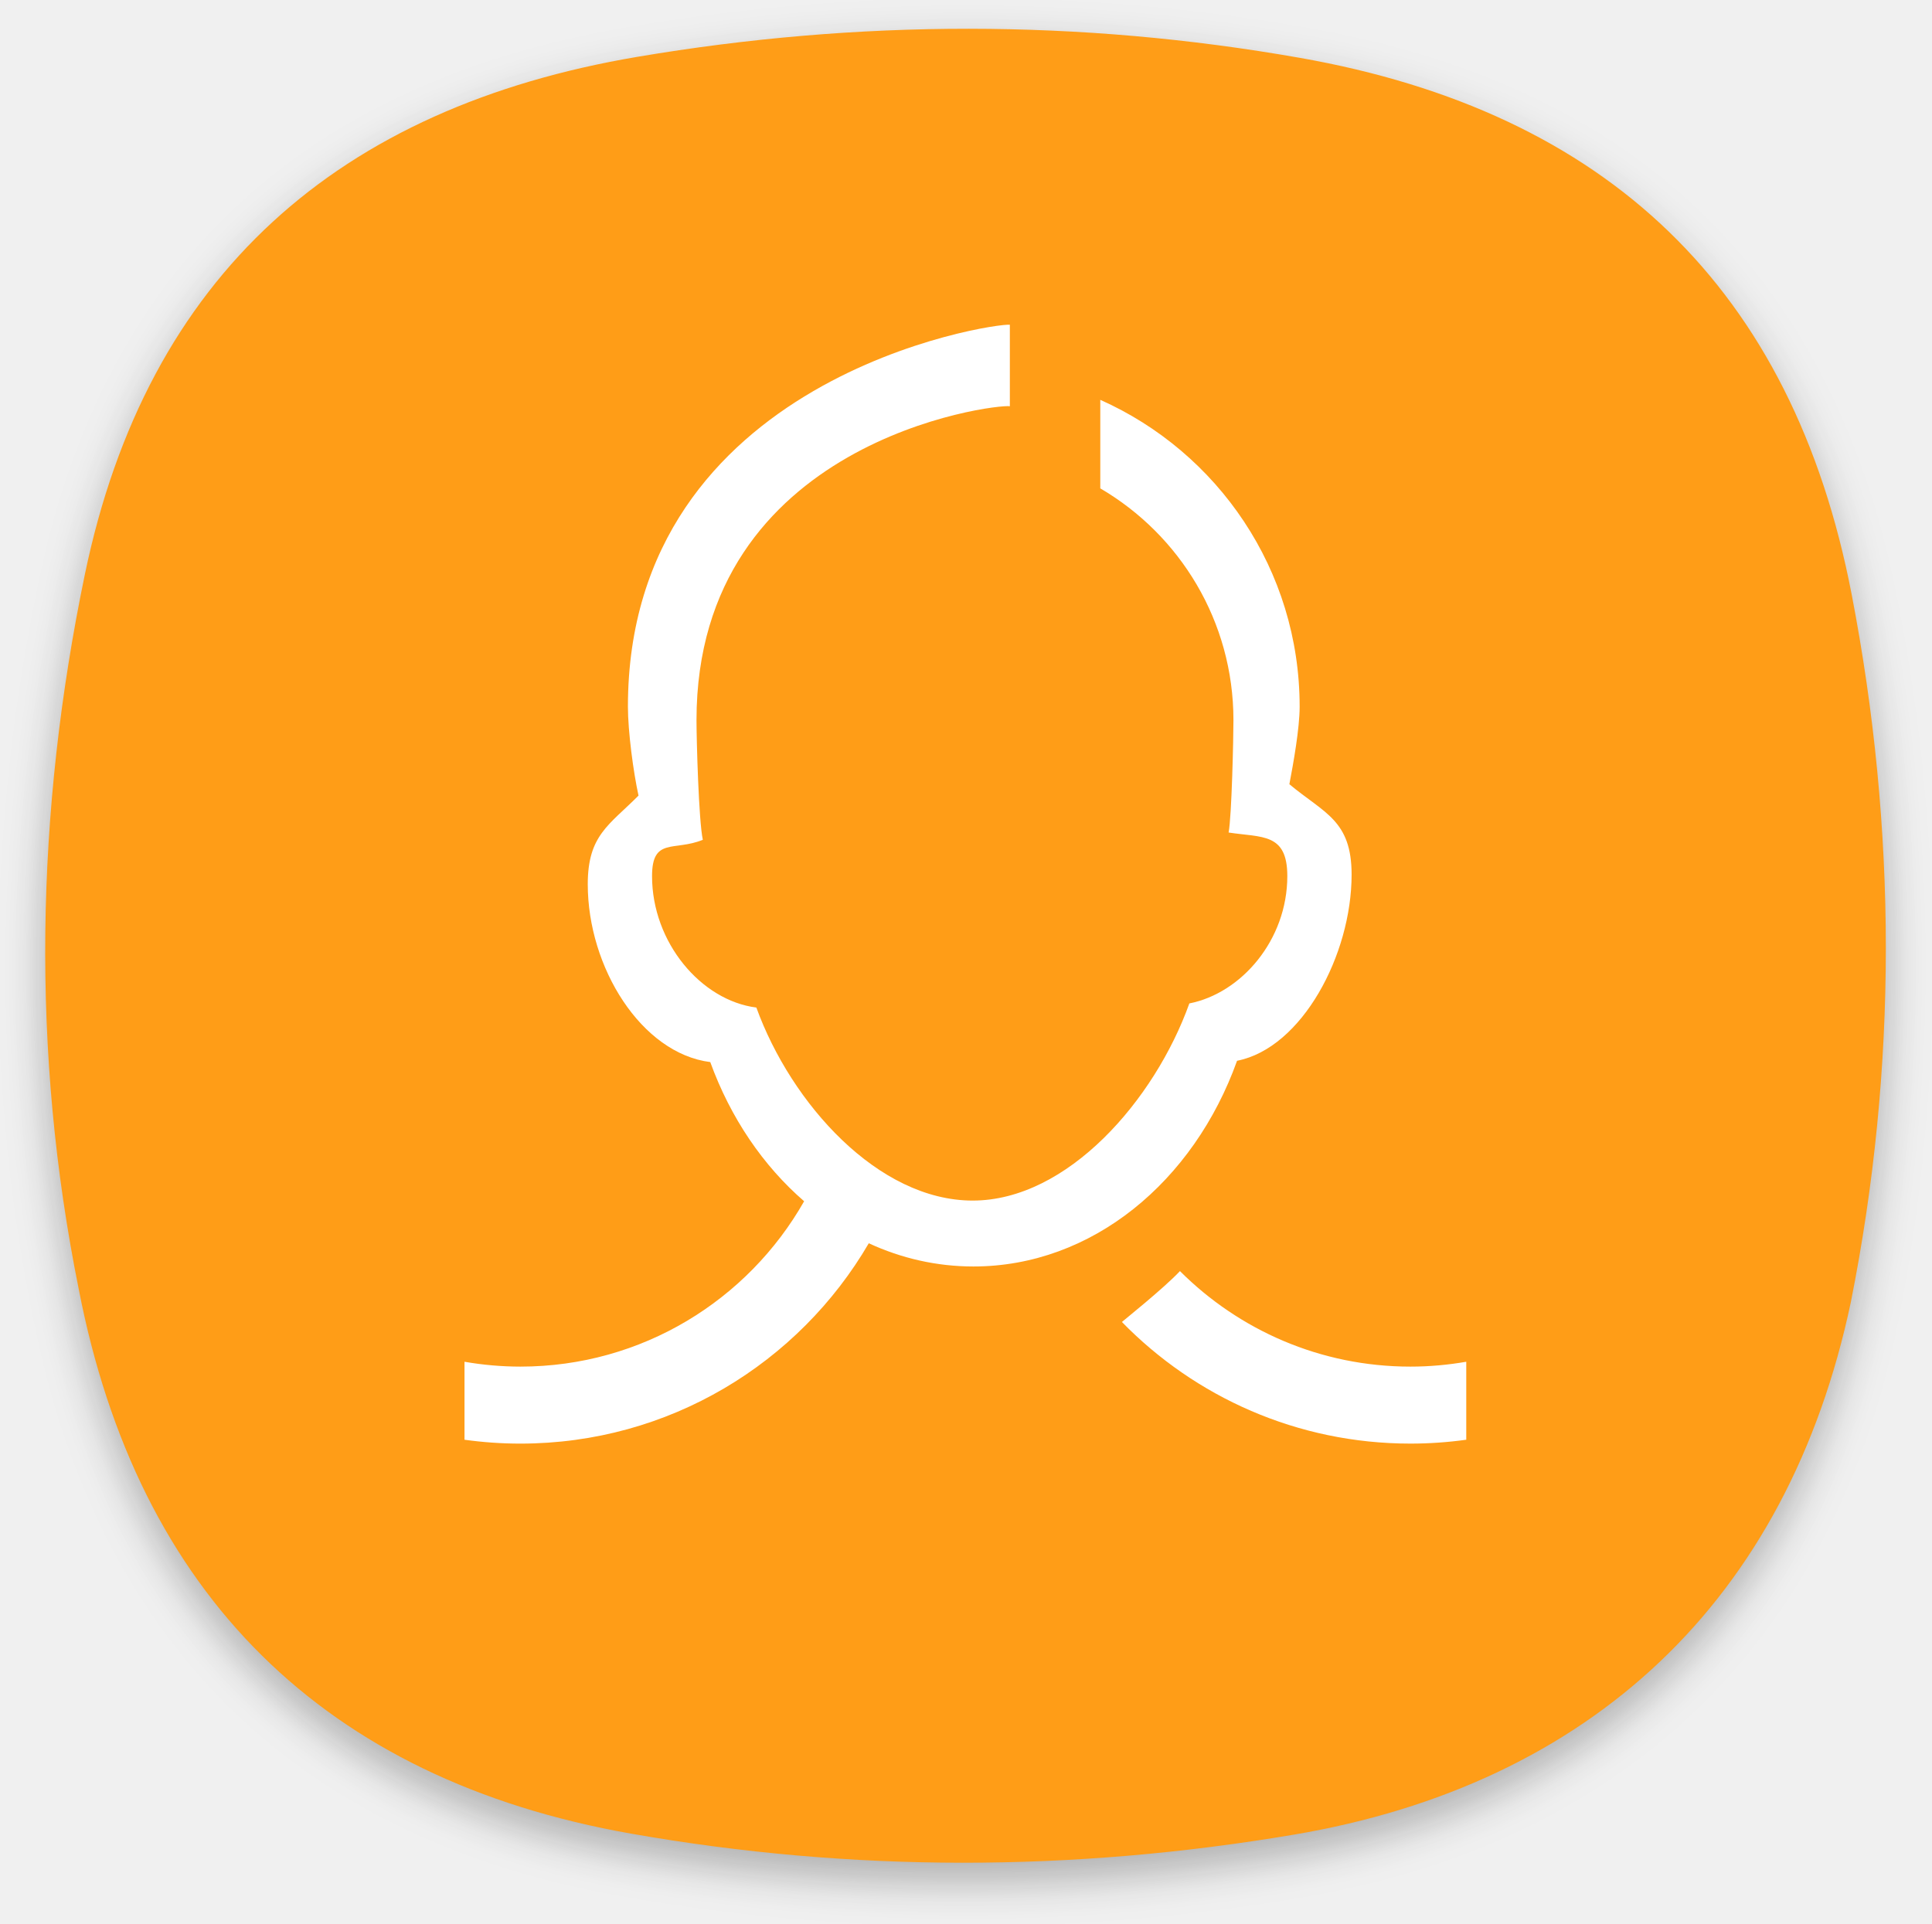
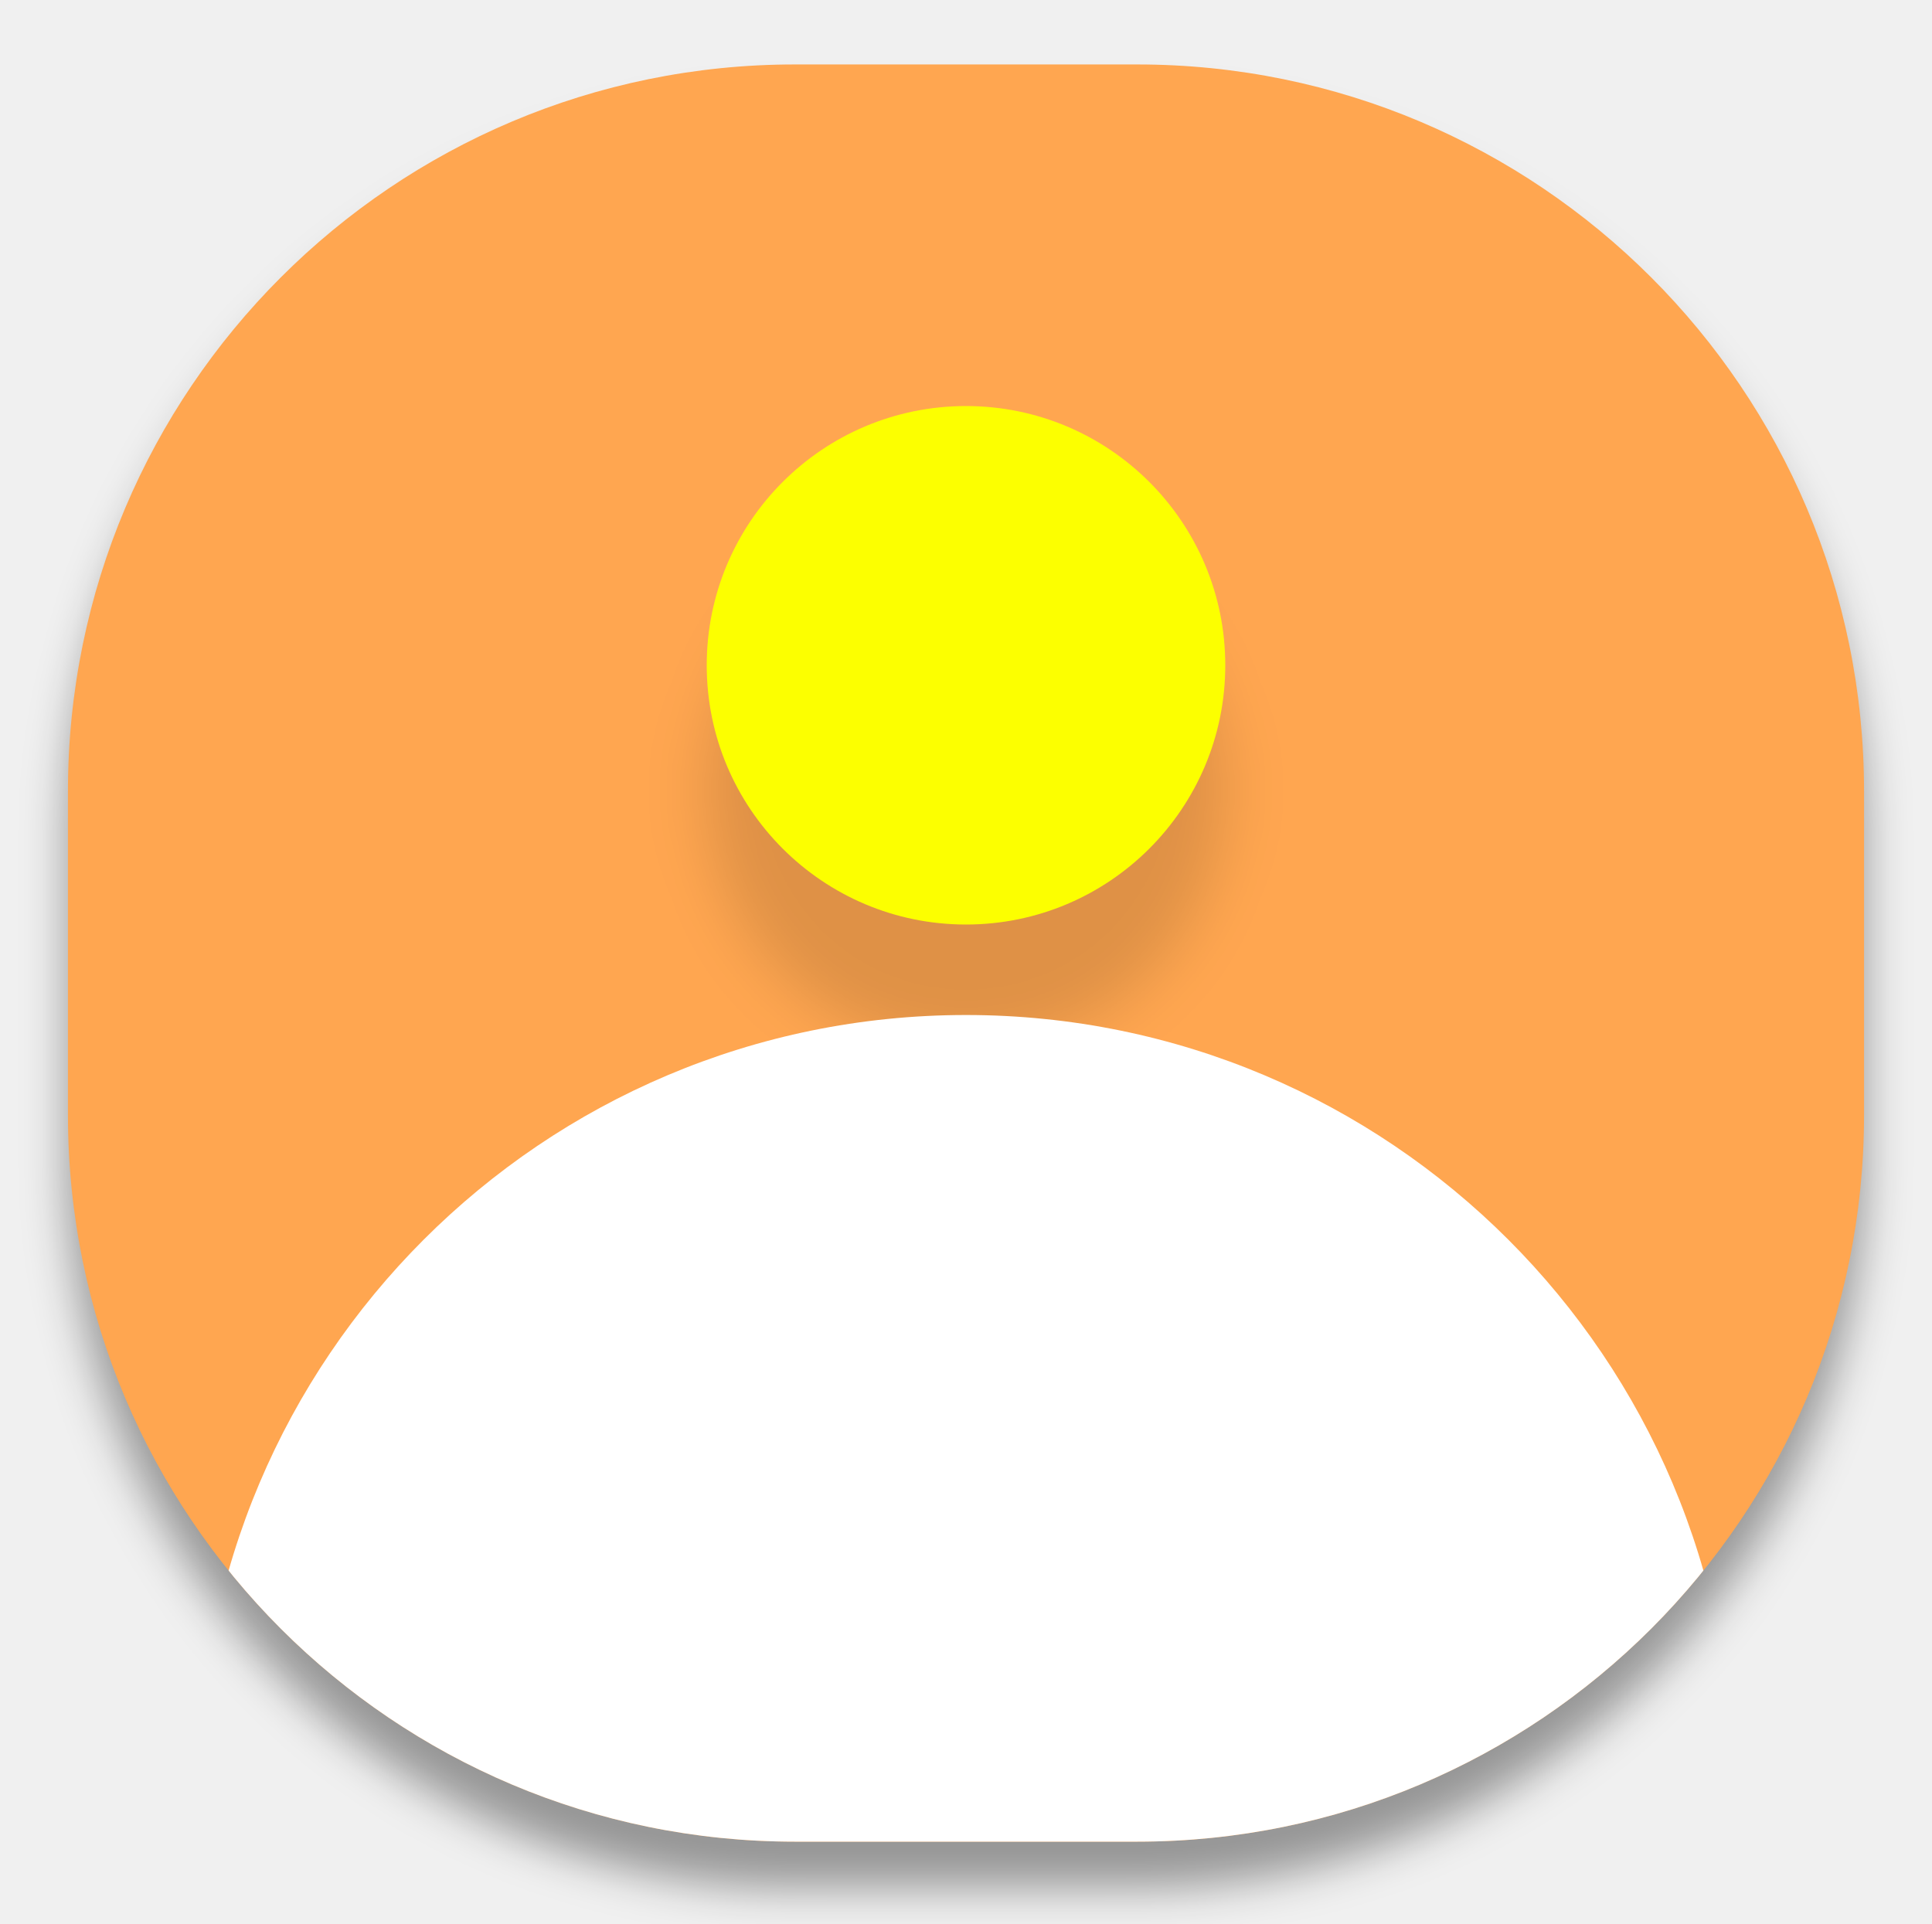
- <svg xmlns="http://www.w3.org/2000/svg" xmlns:xlink="http://www.w3.org/1999/xlink" width="470px" height="468px" viewBox="0 0 470 468" version="1.1">
-   <defs>
-     <path d="M9.635 132.808C24.782 59.782 71.388 19.109 144.085 6.822c53.74-9.081 107.5-9.196 161.15.255 74.852 13.185 119.85 56.23 134.185 130.36 11.075 57.29 11.249 115.191-.174 172.427-15.324 72.52-63.132 117.285-135.561 129.527-53.74 9.08-107.5 9.195-161.15-.255-74.852-13.186-120.05-58.38-134.384-132.509-11.64-57.668-10.52-115.935 1.484-173.82z" id="path-1" />
-     <filter x="-5.9%" y="-3.9%" width="111.8%" height="111.9%" filterUnits="objectBoundingBox" id="filter-2">
-       <feOffset dx="0" dy="5" in="SourceAlpha" result="shadowOffsetOuter1" />
-       <feGaussianBlur stdDeviation="4" in="shadowOffsetOuter1" result="shadowBlurOuter1" />
-       <feColorMatrix values="0 0 0 0 0 0 0 0 0 0 0 0 0 0 0 0 0 0 0.078 0" type="matrix" in="shadowBlurOuter1" result="shadowMatrixOuter1" />
-       <feOffset dx="0" dy="4" in="SourceAlpha" result="shadowOffsetOuter2" />
-       <feGaussianBlur stdDeviation="5.5" in="shadowOffsetOuter2" result="shadowBlurOuter2" />
-       <feColorMatrix values="0 0 0 0 0 0 0 0 0 0 0 0 0 0 0 0 0 0 0.211 0" type="matrix" in="shadowBlurOuter2" result="shadowMatrixOuter2" />
-       <feMerge>
-         <feMergeNode in="shadowMatrixOuter1" />
-         <feMergeNode in="shadowMatrixOuter2" />
+ <svg xmlns="http://www.w3.org/2000/svg" width="470mm" height="468mm" viewBox="0 0 470 468" version="1.1" id="svg8">
+   <defs id="defs2">
+     <filter style="color-interpolation-filters:sRGB" id="filter1233" x="-0.029" width="1.059" y="-0.03" height="1.059">
+       <feGaussianBlur stdDeviation="5.356" id="feGaussianBlur1235" />
+     </filter>
+     <filter x="-0.059" y="-0.039" width="1.118" height="1.119" filterUnits="objectBoundingBox" id="filter-2">
+       <feOffset dx="0" dy="5" in="SourceAlpha" result="shadowOffsetOuter1" id="feOffset5" />
+       <feGaussianBlur stdDeviation="4" in="shadowOffsetOuter1" result="shadowBlurOuter1" id="feGaussianBlur7" />
+       <feColorMatrix values="0 0 0 0 0 0 0 0 0 0 0 0 0 0 0 0 0 0 0.078 0" type="matrix" in="shadowBlurOuter1" result="shadowMatrixOuter1" id="feColorMatrix9" />
+       <feOffset dx="0" dy="4" in="SourceAlpha" result="shadowOffsetOuter2" id="feOffset11" />
+       <feGaussianBlur stdDeviation="5.5" in="shadowOffsetOuter2" result="shadowBlurOuter2" id="feGaussianBlur13" />
+       <feColorMatrix values="0 0 0 0 0 0 0 0 0 0 0 0 0 0 0 0 0 0 0.211 0" type="matrix" in="shadowBlurOuter2" result="shadowMatrixOuter2" id="feColorMatrix15" />
+       <feMerge id="feMerge21">
+         <feMergeNode in="shadowMatrixOuter1" id="feMergeNode17" />
+         <feMergeNode in="shadowMatrixOuter2" id="feMergeNode19" />
      </feMerge>
    </filter>
+     <clipPath clipPathUnits="userSpaceOnUse" id="clipPath877">
+       <rect style="fill:#ffa044;fill-opacity:1;fill-rule:evenodd;stroke:none;stroke-width:5.159;stroke-linecap:round;stroke-linejoin:round" id="rect879" width="436.94" height="432.405" x="16.53" y="15.681" ry="176.841" />
+     </clipPath>
+     <filter style="color-interpolation-filters:sRGB" id="filter1208" x="-0.137" width="1.274" y="-0.137" height="1.274">
+       <feGaussianBlur stdDeviation="7.19" id="feGaussianBlur1210" />
+     </filter>
  </defs>
-   <g id="S8-/-S8+-icons" stroke="none" stroke-width="1" fill="none" fill-rule="evenodd">
-     <g id="icons" transform="translate(-21, -26)">
-       <g id="contacts">
-         <g transform="translate(32, 33)">
-           <use fill="#000" fill-opacity="1" filter="url(#filter-2)" xlink:href="#path-1" />
-           <use fill="#FF9D17" fill-rule="evenodd" xlink:href="#path-1" />
-         </g>
-         <path d="M289.94 251.093c-10.53 29.402-35.278 50.048-64.134 50.048-8.985 0-17.572-2.002-25.455-5.647-17 29.148-48.589 48.744-84.765 48.744-4.61 0-9.145-.327-13.586-.942v-18.974a79.717 79.717 0 0 0 13.586 1.183c29.597 0 55.396-16.212 69.036-40.233-9.975-8.627-17.922-20.302-22.835-33.863-16.755-2.115-29.802-23.024-29.802-43.268 0-11.938 5.19-14.372 12.348-21.57-1.25-5.682-2.578-15.58-2.578-21.636 0-80.294 89.246-93.424 92.912-92.921V91.84c-3.552-.598-76.23 8.3-76.23 76.388 0 4.842.541 24.554 1.541 29.096-6.909 2.857-12.353-.704-12.353 8.838 0 16.183 11.982 30.288 25.375 31.979 8.468 23.368 29.64 46.966 52.623 46.966 23.067 0 44.294-24.463 52.711-47.966 12.64-2.481 23.833-15.425 23.833-30.98 0-10.574-6.167-9.354-14.283-10.604.764-3.994 1.178-23.112 1.178-27.33 0-24.063-13.022-45.072-32.395-56.404v-21.54c28.571 12.73 48.5 41.355 48.5 74.652 0 5.276-1.545 13.876-2.5 18.872 8.537 7.11 15.14 8.77 15.14 22 0 19.458-12.055 42.182-27.868 45.286zm42.174 74.412c4.635 0 9.169-.42 13.586-1.183v18.974c-4.44.615-8.975.94-13.586.94-27.516 0-52.373-11.34-70.185-29.59.272-.275 10.127-8.127 14.121-12.38 14.356 14.348 34.164 23.239 56.064 23.239z" fill="#FFF" transform="translate(32, 33)" />
-       </g>
+   <g id="layer1">
+     <rect style="fill:#000000;fill-opacity:0.375;fill-rule:evenodd;stroke:none;stroke-width:5.159;stroke-linecap:round;stroke-linejoin:round;filter:url(#filter1233)" id="rect833-6" width="436.94" height="432.405" x="16.53" y="26.793" ry="176.841" />
+     <rect style="fill:#ffa650;fill-opacity:1;fill-rule:evenodd;stroke:none;stroke-width:5.159;stroke-linecap:round;stroke-linejoin:round" id="rect833" width="436.94" height="432.405" x="16.53" y="15.681" ry="176.841" />
+     <circle style="fill:#000000;fill-opacity:0.125;fill-rule:evenodd;stroke:none;stroke-width:2.293;stroke-linecap:round;stroke-linejoin:round;filter:url(#filter1208)" id="path845-2-4" cx="235" cy="192.208" r="63.075" />
+     <g id="g882">
+       <circle style="fill:#ffffff;fill-opacity:1;fill-rule:evenodd;stroke:none;stroke-width:6.781;stroke-linecap:round;stroke-linejoin:round" id="path845" cx="235" cy="433.511" r="186.554" clip-path="url(#clipPath877)" />
    </g>
+     <circle style="fill:#fcff00;fill-opacity:1;fill-rule:evenodd;stroke:none;stroke-width:2.293;stroke-linecap:round;stroke-linejoin:round" id="path845-2" cx="235" cy="161.868" r="63.075" />
  </g>
</svg>
